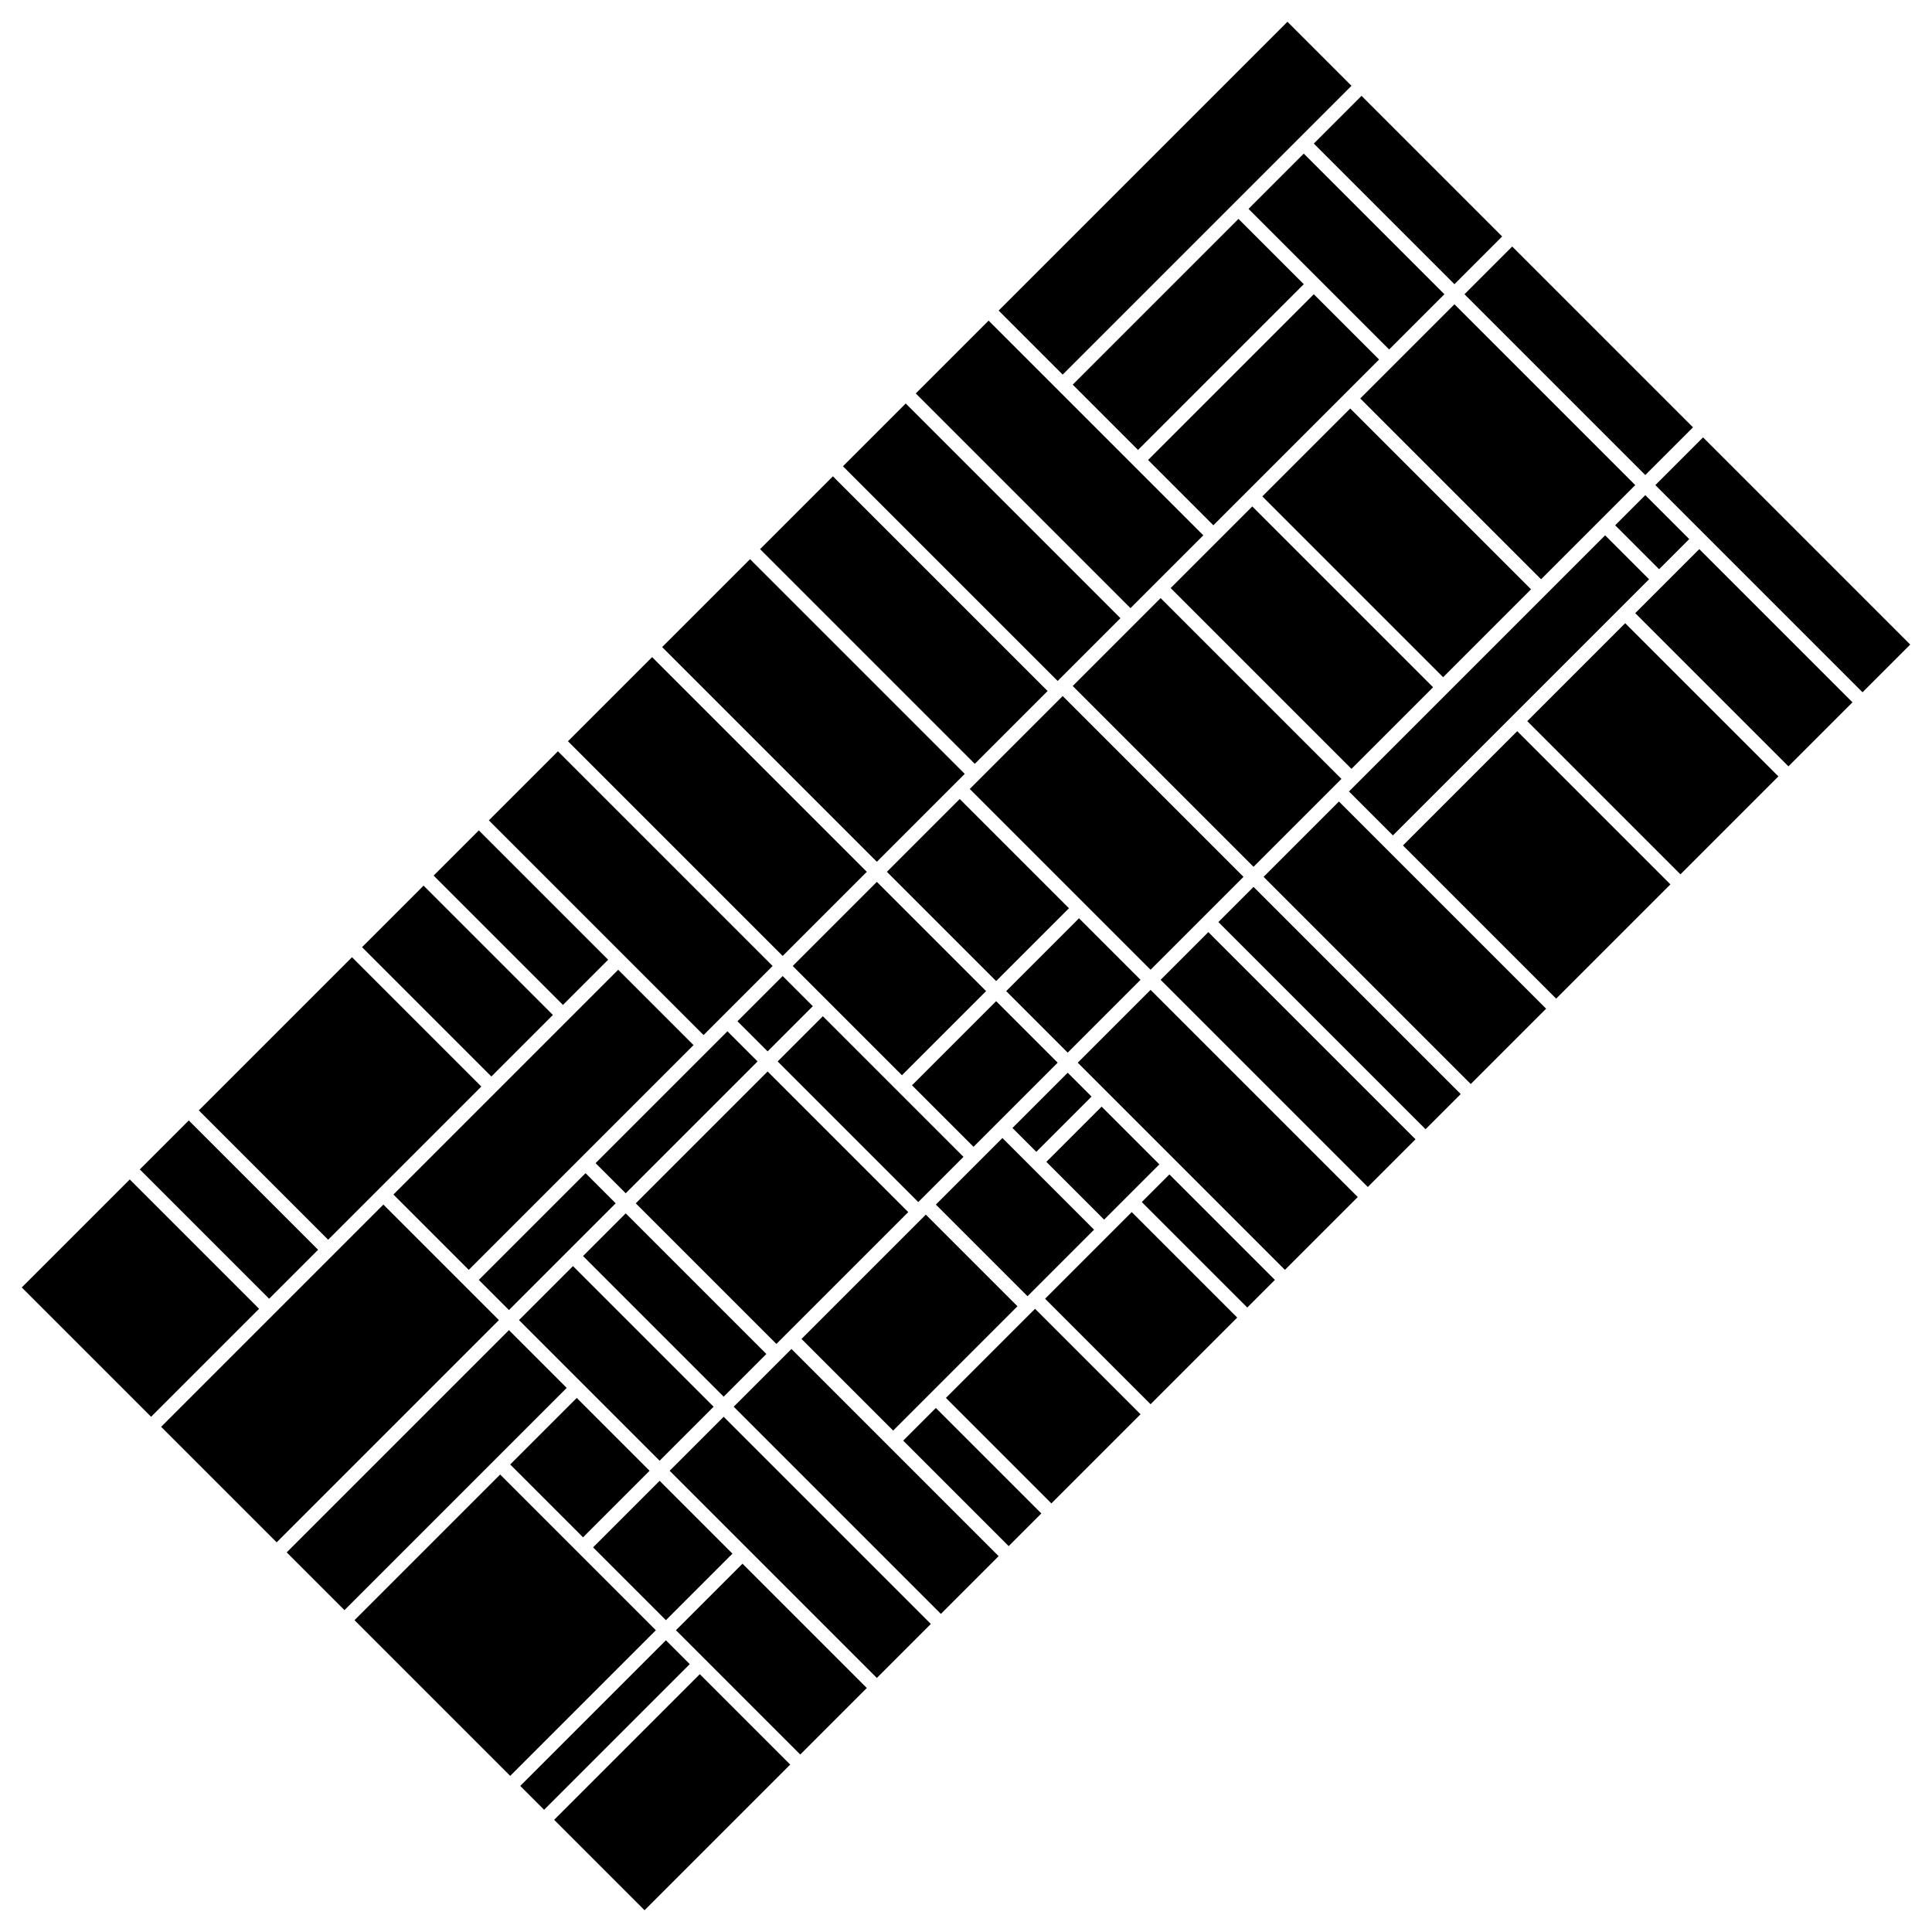
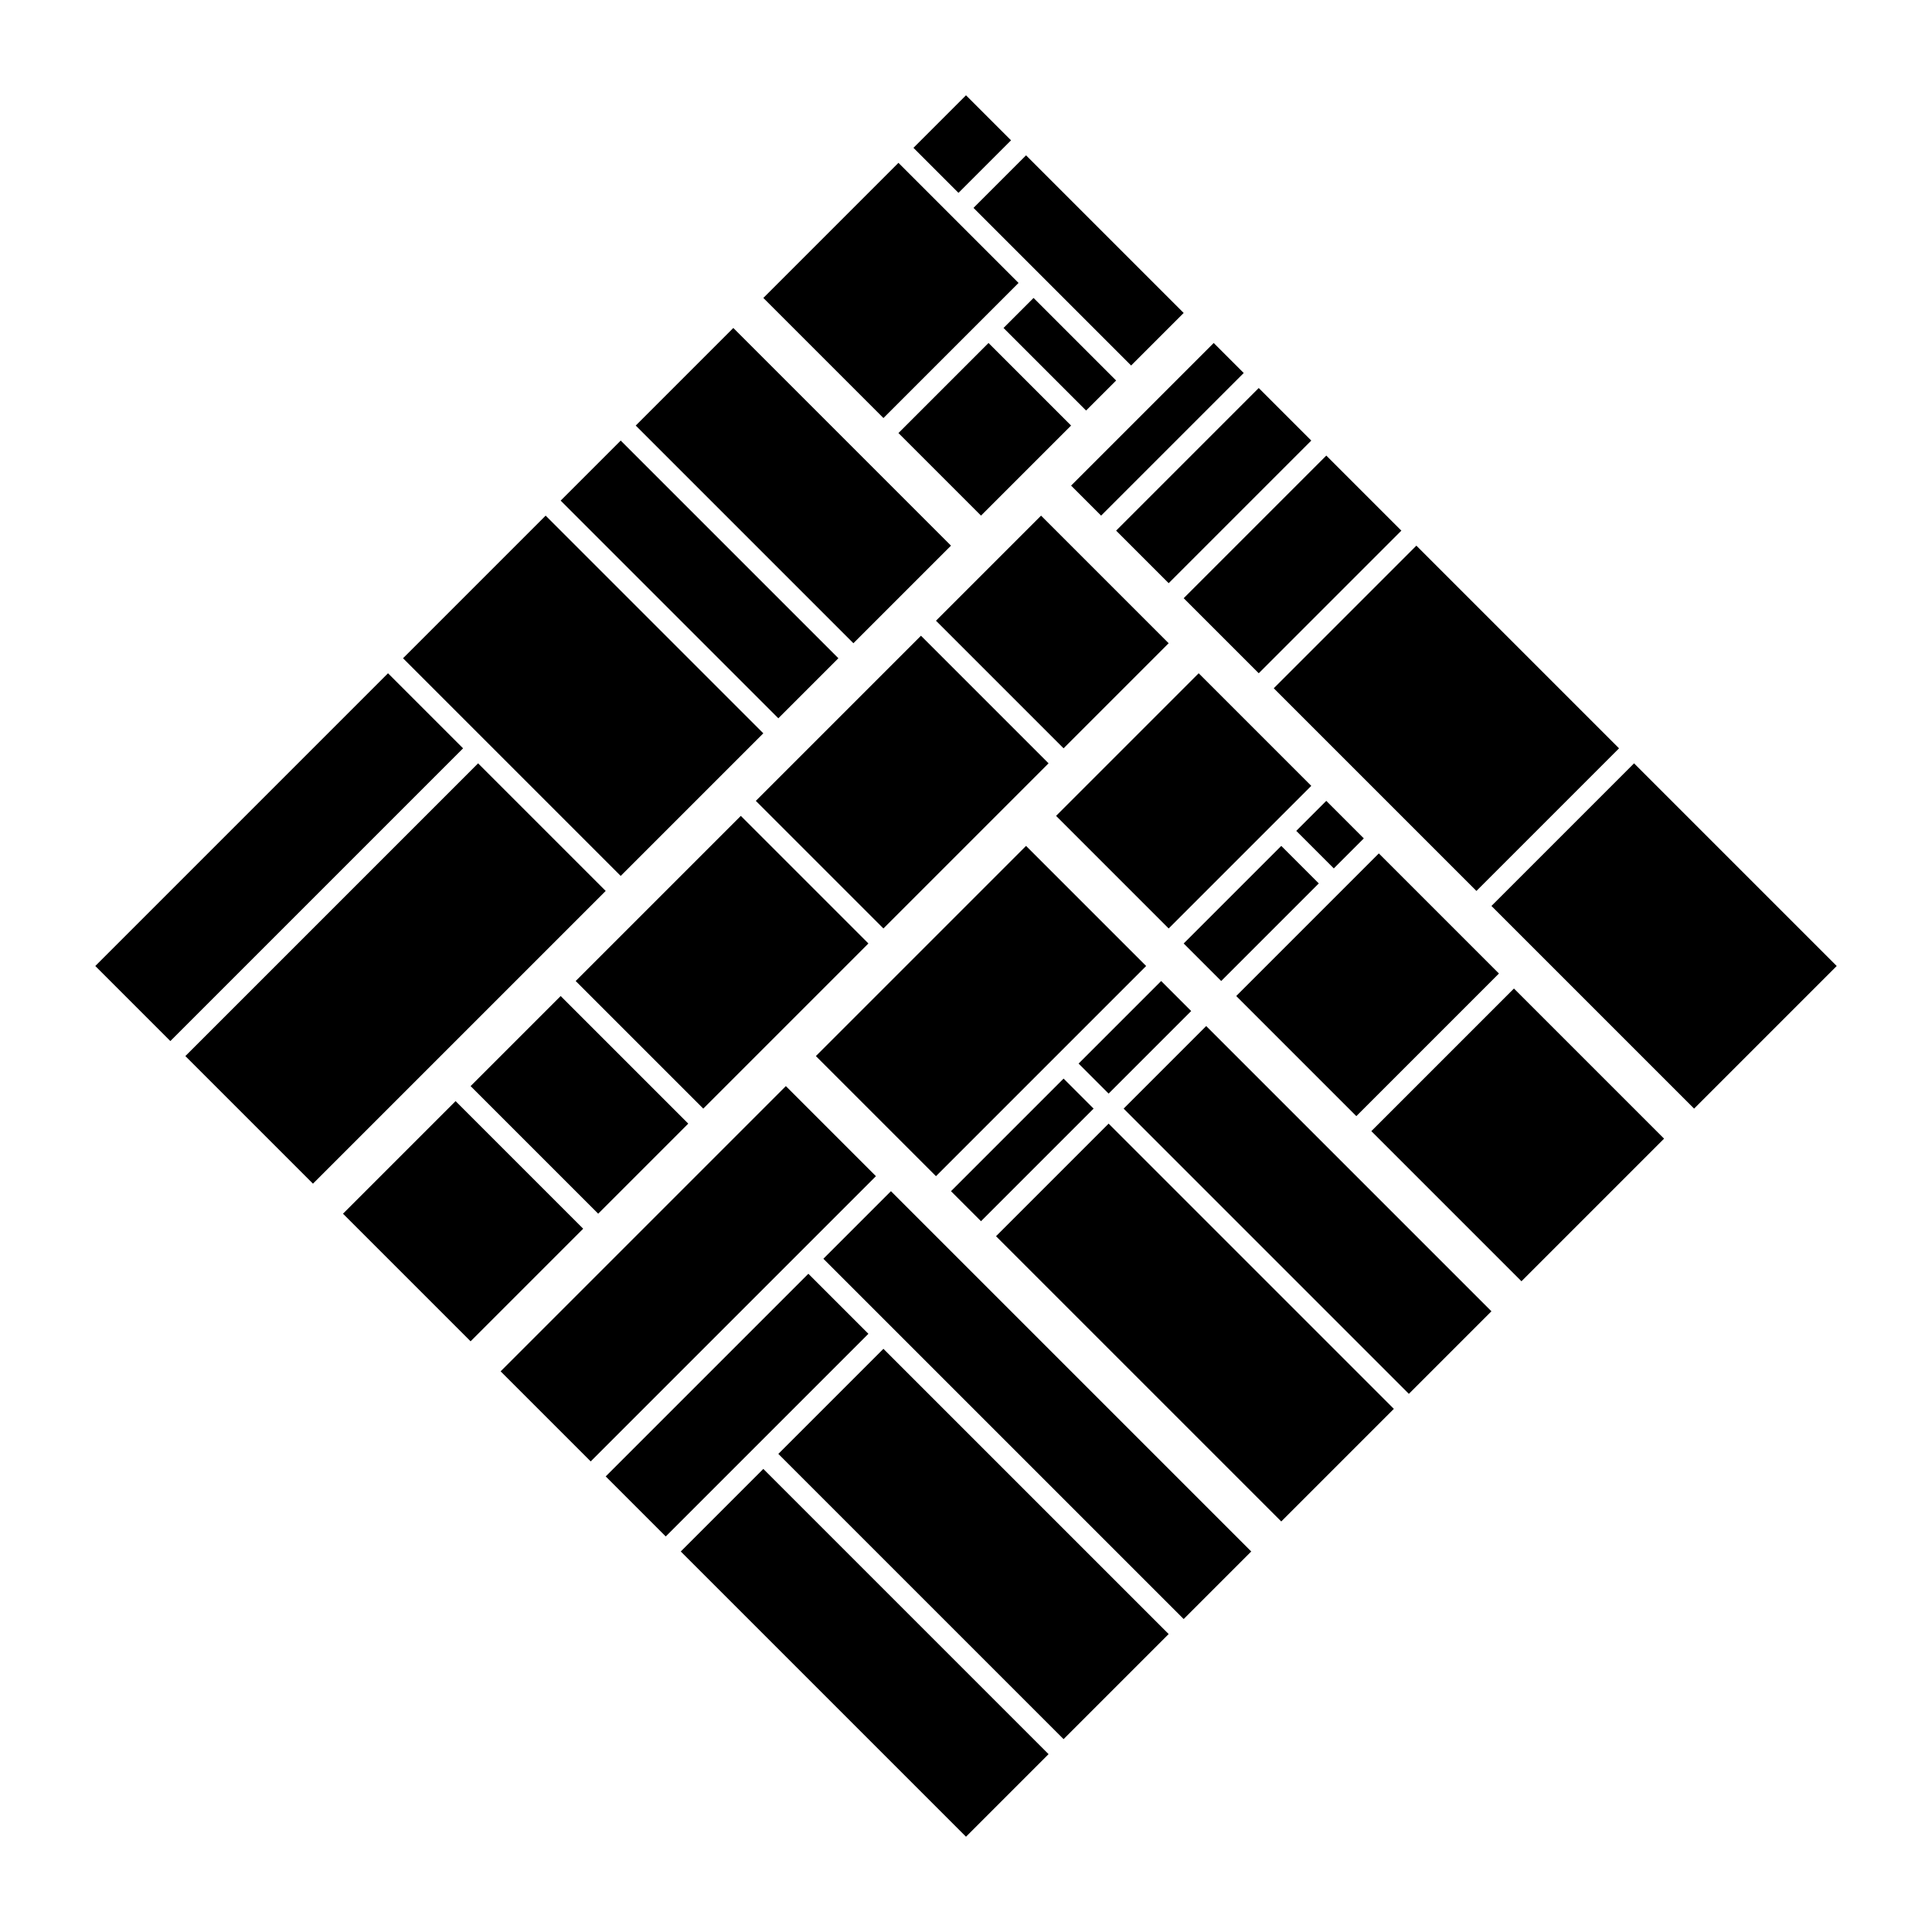
- <svg xmlns="http://www.w3.org/2000/svg" width="1088px" height="1088px">
-   <g transform="translate(288.0 32.0) rotate(45 256.0 512.0)">
-     <rect id="0" x="8px" y="8px" width="51px" height="230px" />
-     <rect id="1" x="67px" y="8px" width="112px" height="38px" />
-     <rect id="2" x="187px" y="8px" width="144px" height="38px" />
-     <rect id="3" x="339px" y="8px" width="165px" height="38px" />
-     <rect id="4" x="67px" y="54px" width="112px" height="44px" />
-     <rect id="5" x="187px" y="54px" width="144px" height="75px" />
-     <rect id="6" x="339px" y="54px" width="35px" height="24px" />
-     <rect id="7" x="382px" y="54px" width="122px" height="51px" />
-     <rect id="8" x="339px" y="86px" width="35px" height="204px" />
-     <rect id="9" x="67px" y="106px" width="52px" height="132px" />
-     <rect id="10" x="127px" y="106px" width="52px" height="132px" />
-     <rect id="11" x="382px" y="113px" width="122px" height="78px" />
-     <rect id="12" x="187px" y="137px" width="144px" height="70px" />
-     <rect id="13" x="382px" y="199px" width="122px" height="91px" />
-     <rect id="14" x="187px" y="215px" width="144px" height="65px" />
-     <rect id="15" x="8px" y="246px" width="171px" height="58px" />
-     <rect id="16" x="187px" y="288px" width="144px" height="70px" />
-     <rect id="17" x="339px" y="298px" width="165px" height="60px" />
-     <rect id="18" x="8px" y="312px" width="171px" height="50px" />
-     <rect id="19" x="187px" y="366px" width="144px" height="74px" />
-     <rect id="20" x="339px" y="366px" width="165px" height="28px" />
-     <rect id="21" x="8px" y="370px" width="171px" height="58px" />
-     <rect id="22" x="339px" y="402px" width="165px" height="38px" />
-     <rect id="23" x="8px" y="436px" width="171px" height="70px" />
-     <rect id="24" x="187px" y="448px" width="87px" height="58px" />
-     <rect id="25" x="282px" y="448px" width="49px" height="58px" />
-     <rect id="26" x="339px" y="448px" width="165px" height="58px" />
-     <rect id="27" x="8px" y="514px" width="171px" height="67px" />
-     <rect id="28" x="187px" y="514px" width="87px" height="67px" />
-     <rect id="29" x="282px" y="514px" width="49px" height="67px" />
-     <rect id="30" x="339px" y="514px" width="19px" height="44px" />
-     <rect id="31" x="366px" y="514px" width="46px" height="44px" />
-     <rect id="32" x="420px" y="514px" width="84px" height="22px" />
-     <rect id="33" x="420px" y="544px" width="84px" height="69px" />
-     <rect id="34" x="339px" y="566px" width="73px" height="53px" />
-     <rect id="35" x="8px" y="589px" width="171px" height="55px" />
-     <rect id="36" x="187px" y="589px" width="24px" height="36px" />
-     <rect id="37" x="219px" y="589px" width="112px" height="36px" />
-     <rect id="38" x="420px" y="621px" width="84px" height="71px" />
-     <rect id="39" x="339px" y="627px" width="73px" height="99px" />
-     <rect id="40" x="187px" y="633px" width="24px" height="105px" />
-     <rect id="41" x="219px" y="633px" width="112px" height="105px" />
-     <rect id="42" x="8px" y="652px" width="103px" height="36px" />
-     <rect id="43" x="119px" y="652px" width="60px" height="179px" />
-     <rect id="44" x="8px" y="696px" width="103px" height="49px" />
-     <rect id="45" x="420px" y="700px" width="84px" height="26px" />
-     <rect id="46" x="339px" y="734px" width="165px" height="46px" />
-     <rect id="47" x="187px" y="746px" width="24px" height="85px" />
-     <rect id="48" x="219px" y="746px" width="112px" height="34px" />
-     <rect id="49" x="8px" y="753px" width="103px" height="122px" />
-     <rect id="50" x="219px" y="788px" width="112px" height="43px" />
-     <rect id="51" x="339px" y="788px" width="165px" height="43px" />
-     <rect id="52" x="119px" y="839px" width="92px" height="177px" />
-     <rect id="53" x="219px" y="839px" width="46px" height="177px" />
-     <rect id="54" x="273px" y="839px" width="58px" height="53px" />
-     <rect id="55" x="339px" y="839px" width="58px" height="53px" />
-     <rect id="56" x="405px" y="839px" width="99px" height="53px" />
-     <rect id="57" x="8px" y="883px" width="103px" height="39px" />
-     <rect id="58" x="273px" y="900px" width="124px" height="116px" />
-     <rect id="59" x="405px" y="900px" width="19px" height="116px" />
-     <rect id="60" x="432px" y="900px" width="72px" height="116px" />
-     <rect id="61" x="8px" y="930px" width="103px" height="86px" />
+ <svg xmlns="http://www.w3.org/2000/svg" width="182px" height="182px">
+   <g transform="translate(27.0 27.0) rotate(45 64.0 64.0)">
+     <svg x="4" y="4">
+       <rect id="0" x="2px" y="2px" width="6px" height="7px" />
+       <rect id="1" x="10px" y="2px" width="21px" height="7px" />
+       <rect id="2" x="2px" y="11px" width="16px" height="18px" />
+       <rect id="3" x="20px" y="11px" width="11px" height="4px" />
+       <rect id="4" x="20px" y="17px" width="11px" height="12px" />
+     </svg>
+     <svg x="37" y="4">
+       <rect id="0" x="2px" y="2px" width="4px" height="19px" />
+       <rect id="1" x="8px" y="2px" width="7px" height="19px" />
+       <rect id="2" x="17px" y="2px" width="10px" height="19px" />
+       <rect id="3" x="29px" y="2px" width="27px" height="19px" />
+       <rect id="4" x="58px" y="2px" width="27px" height="19px" />
+     </svg>
+     <svg x="37" y="27">
+       <rect id="0" x="2px" y="2px" width="17px" height="14px" />
+       <rect id="1" x="2px" y="18px" width="17px" height="22px" />
+       <rect id="2" x="2px" y="42px" width="17px" height="22px" />
+       <rect id="3" x="2px" y="66px" width="17px" height="12px" />
+       <rect id="4" x="2px" y="80px" width="17px" height="15px" />
+     </svg>
+     <svg x="58" y="27">
+       <rect id="0" x="2px" y="2px" width="15px" height="19px" />
+       <rect id="1" x="19px" y="2px" width="5px" height="4px" />
+       <rect id="2" x="26px" y="2px" width="16px" height="19px" />
+       <rect id="3" x="44px" y="2px" width="20px" height="19px" />
+       <rect id="4" x="19px" y="8px" width="5px" height="13px" />
+     </svg>
+     <svg x="4" y="35">
+       <rect id="0" x="2px" y="2px" width="29px" height="13px" />
+       <rect id="1" x="2px" y="17px" width="29px" height="8px" />
+       <rect id="2" x="2px" y="27px" width="29px" height="19px" />
+       <rect id="3" x="2px" y="48px" width="10px" height="39px" />
+       <rect id="4" x="14px" y="48px" width="17px" height="39px" />
+     </svg>
+     <svg x="58" y="50">
+       <rect id="0" x="2px" y="2px" width="16px" height="28px" />
+       <rect id="1" x="20px" y="2px" width="4px" height="11px" />
+       <rect id="2" x="26px" y="2px" width="38px" height="11px" />
+       <rect id="3" x="20px" y="15px" width="4px" height="15px" />
+       <rect id="4" x="26px" y="15px" width="38px" height="15px" />
+     </svg>
+     <svg x="58" y="82">
+       <rect id="0" x="2px" y="2px" width="12px" height="38px" />
+       <rect id="1" x="16px" y="2px" width="48px" height="9px" />
+       <rect id="2" x="16px" y="13px" width="8px" height="27px" />
+       <rect id="3" x="26px" y="13px" width="38px" height="14px" />
+       <rect id="4" x="26px" y="29px" width="38px" height="11px" />
+     </svg>
  </g>
</svg>
